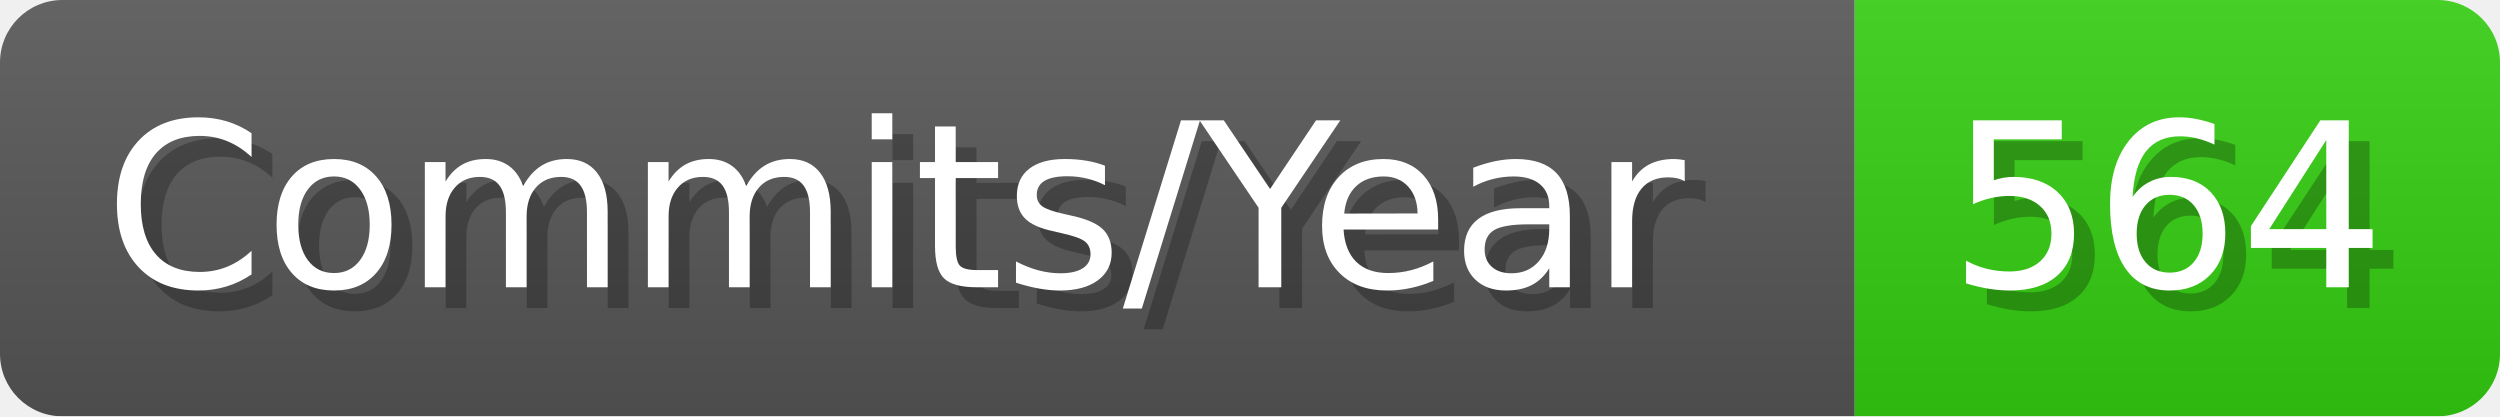
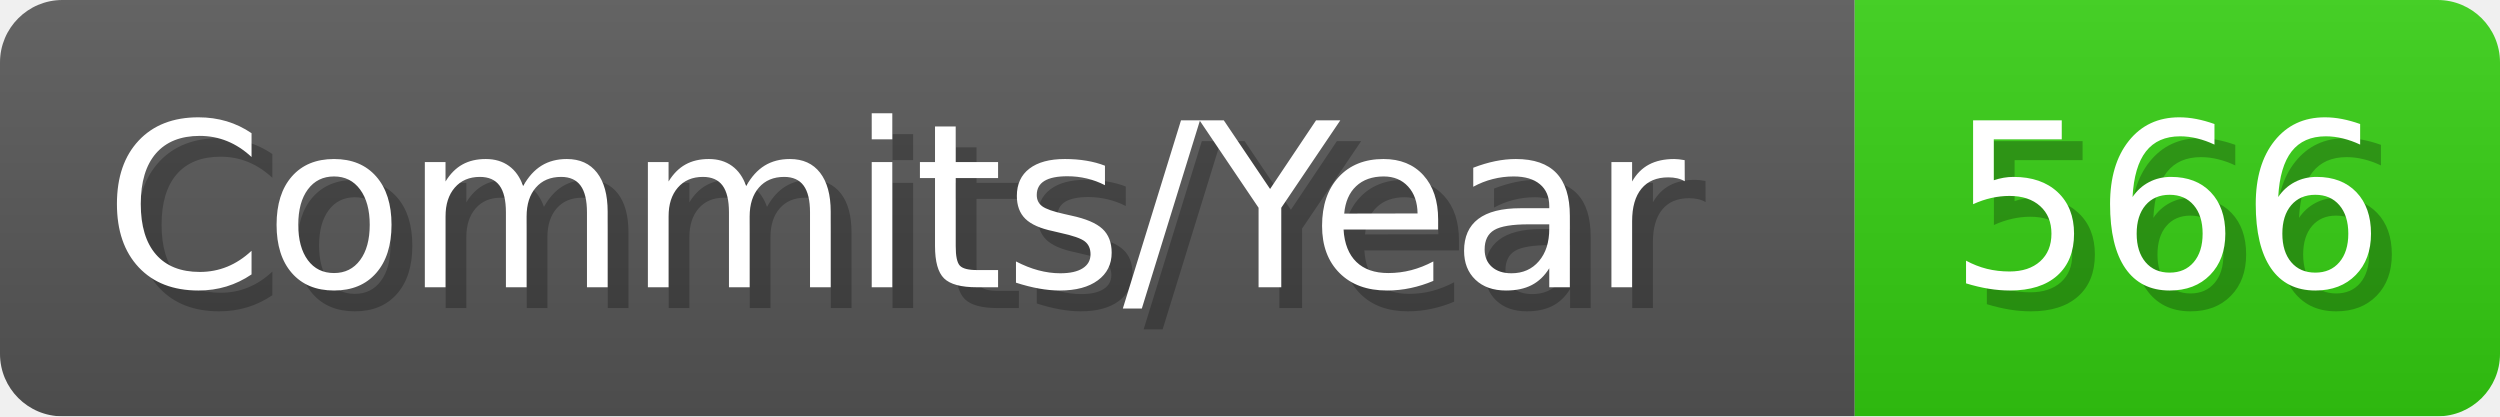
- <svg xmlns="http://www.w3.org/2000/svg" width="120.1" height="20" viewBox="0 0 1201 200" role="img" aria-label="Commits/Year: 564">
+ <svg xmlns="http://www.w3.org/2000/svg" width="120.1" height="20" viewBox="0 0 1201 200" role="img" aria-label="Commits/Year: 566">
  <linearGradient id="aUPdi" x2="0" y2="100%">
    <stop offset="0" stop-opacity=".1" stop-color="#EEE" />
    <stop offset="1" stop-opacity=".1" />
  </linearGradient>
  <mask id="WfAiQ">
    <rect width="1201" height="200" rx="30" fill="#FFF" />
  </mask>
  <g mask="url(#WfAiQ)">
    <rect width="891" height="200" fill="#555" />
    <rect width="310" height="200" fill="#3C1" x="891" />
    <rect width="1201" height="200" fill="url(#aUPdi)" />
  </g>
  <g aria-hidden="true" fill="#fff" text-anchor="start" font-family="Verdana,DejaVu Sans,sans-serif" font-size="110">
    <text x="60" y="148" textLength="791" fill="#000" opacity="0.25">Commits/Year</text>
    <text x="50" y="138" textLength="791">Commits/Year</text>
-     <text x="946" y="148" textLength="210" fill="#000" opacity="0.25">564</text>
-     <text x="936" y="138" textLength="210">564</text>
+     <text x="946" y="148" textLength="210" fill="#000" opacity="0.25">566</text>
+     <text x="936" y="138" textLength="210">566</text>
  </g>
</svg>
